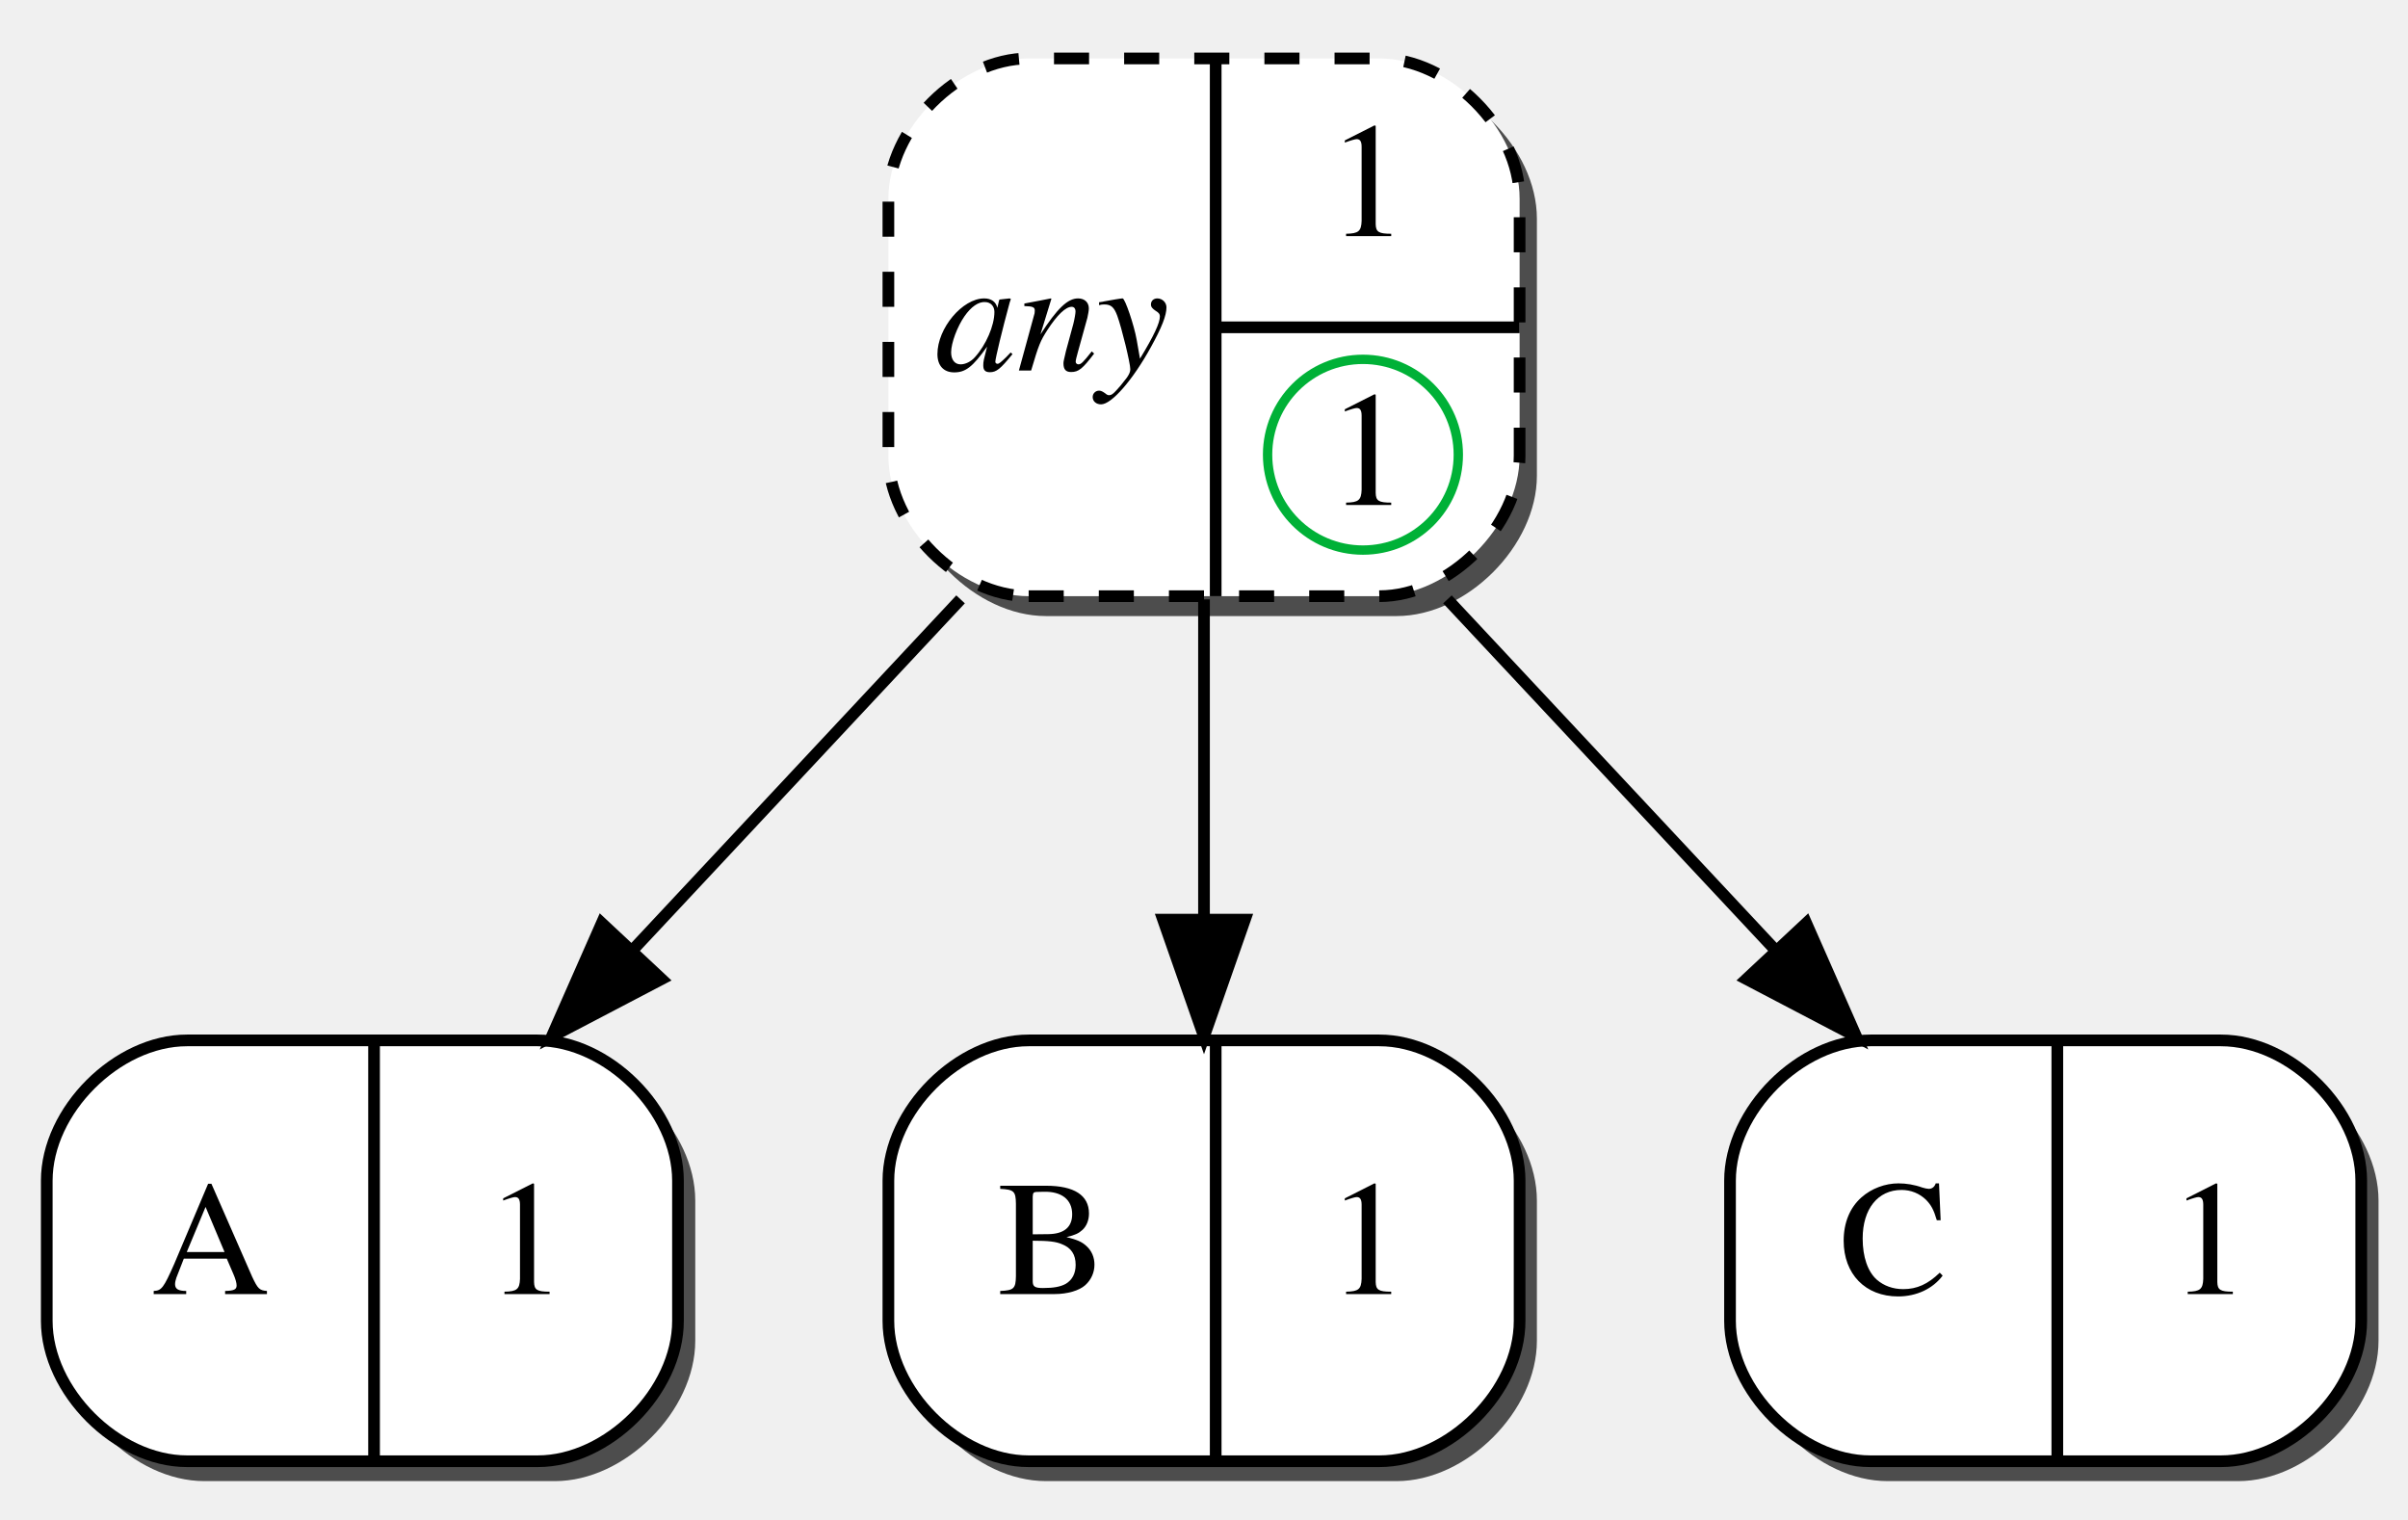
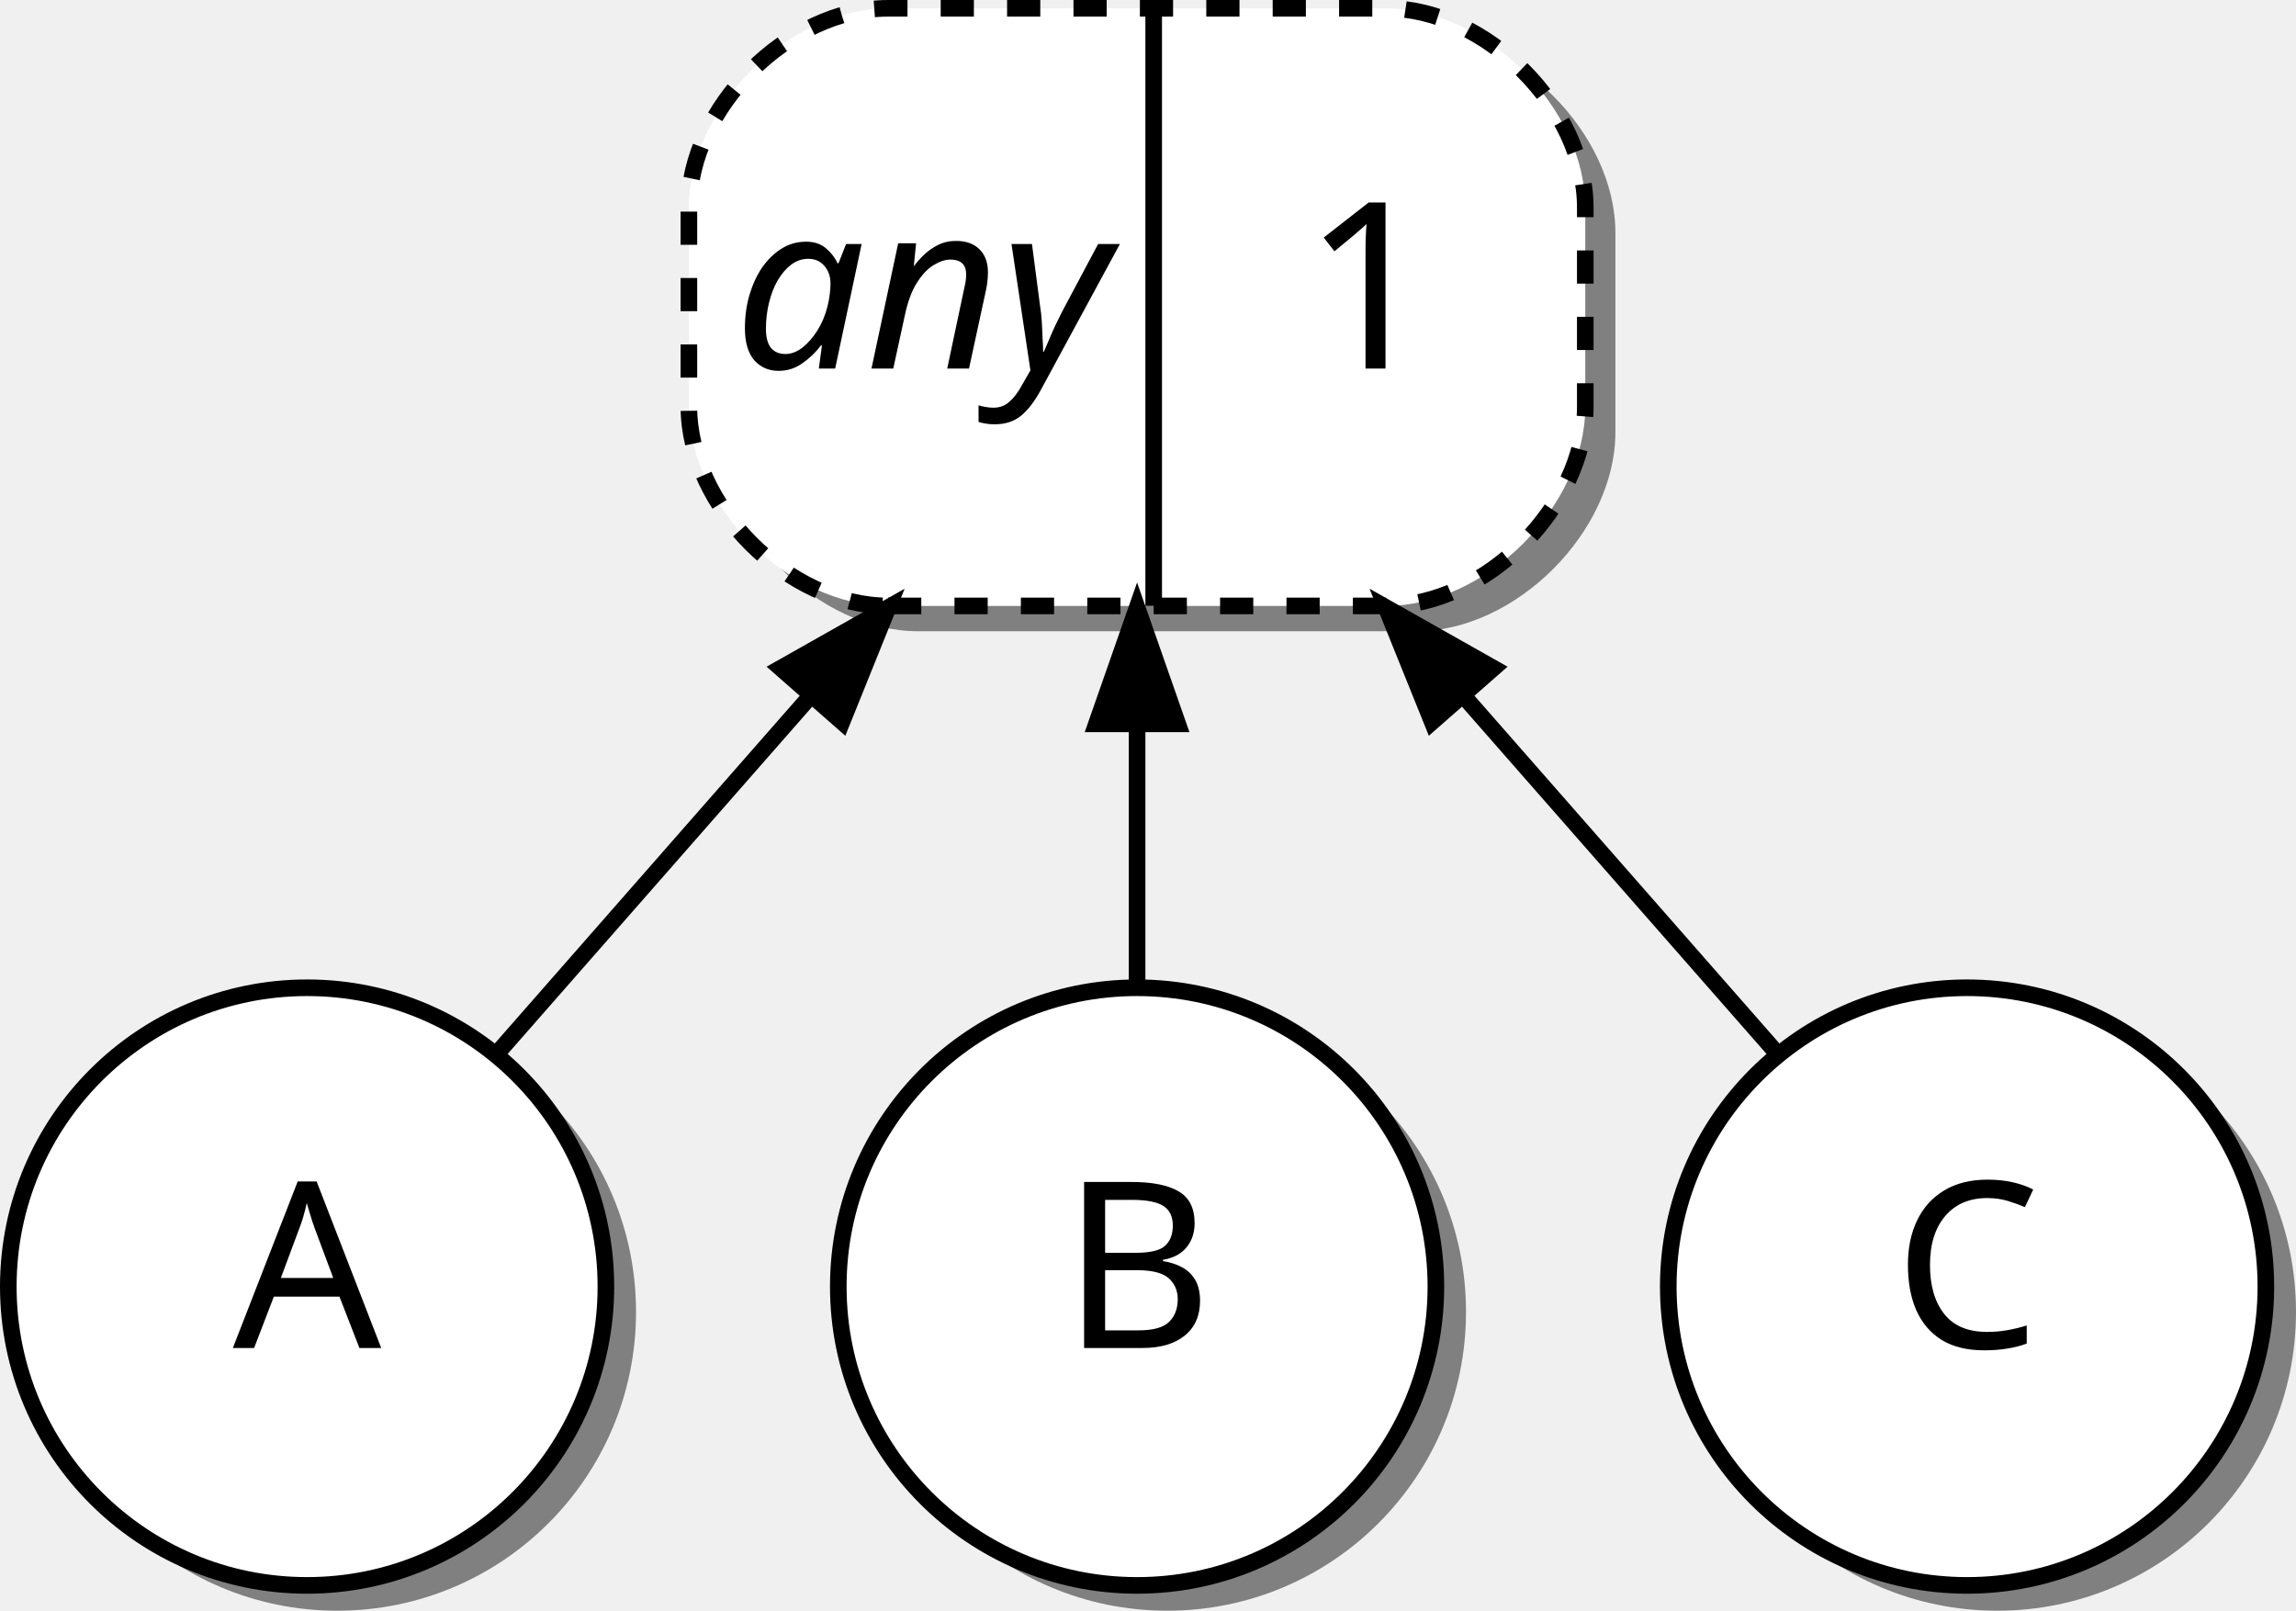
- <svg xmlns="http://www.w3.org/2000/svg" width="206pt" height="130pt" viewBox="0.00 0.00 206.00 130.00" id="svg2" version="1.1">
-   <defs id="defs80" />
-   <g id="g5225" transform="translate(132.3611,113.1315)">
-     <path style="fill:#4d4d4d;stroke:none" id="path12-8" d="m -42.883,-60.431 c 0,0 30,0 30,0 6,0 12,-6 12,-12 0,0 0,-22 0,-22 0,-6 -6,-12 -12,-12 0,0 -30,0 -30,0 -6,0 -12,6 -12,12 0,0 0,22 0,22 0,6 6,12 12,12" />
-     <path style="fill:#4d4d4d;stroke:none" id="path27-4" d="m -114.883,13.569 c 0,0 30,0 30,0 6,0 12,-6 12,-12 0,0 0,-12 0,-12 0,-6 -6,-12 -12,-12 0,0 -30,0 -30,0 -6,0 -12,6 -12,12 0,0 0,12 0,12 0,6 6,12 12,12" />
-     <path style="fill:#4d4d4d;stroke:none" id="path45-1" d="m -42.883,13.569 c 0,0 30,0 30,0 6,0 12,-6 12,-12 0,0 0,-12 0,-12 0,-6 -6,-12 -12,-12 0,0 -30,0 -30,0 -6,0 -12,6 -12,12 0,0 0,12 0,12 0,6 6,12 12,12" />
-     <path style="fill:#4d4d4d;stroke:none" id="path63-4" d="m 29.117,13.569 c 0,0 30,0 30,0 6,0 12,-6 12,-12 0,0 0,-12 0,-12 0,-6 -6,-12 -12,-12 0,0 -30,0 -30,0 -6,0 -12,6 -12,12 0,0 0,12 0,12 0,6 6,12 12,12" />
+ <svg xmlns="http://www.w3.org/2000/svg" width="172.894" height="121.281" viewBox="0 0 138.315 97.025" id="svg2" version="1.1">
+   <defs id="defs64" />
+   <g id="g3136" transform="translate(2.829879,-130.5146)">
+     <path style="fill:#808080;stroke:none" id="path12-7" d="m 52.485,168.54 c 0,0 30,0 30,0 6,0 12,-6 12,-12 0,0 0,-12 0,-12 0,-6 -6,-12 -12,-12 0,0 -30,0 -30,0 -6,0 -12,6 -12,12 0,0 0,12 0,12 0,6 6,12 12,12" />
+     <ellipse transform="translate(-0.5148515,227.5396)" style="fill:#808080;stroke:none" d="M 36,-18 C 36,-8.059 27.941,0 18,0 8.059,0 0,-8.059 0,-18 c 0,-9.941 8.059,-18 18,-18 9.941,0 18,8.059 18,18 z" id="ellipse23-3" ry="18" rx="18" cy="-18" cx="18" />
+     <ellipse transform="translate(-0.5148515,227.5396)" style="fill:#808080;stroke:none" d="M 86,-18 C 86,-8.059 77.941,0 68,0 58.059,0 50,-8.059 50,-18 c 0,-9.941 8.059,-18 18,-18 9.941,0 18,8.059 18,18 z" id="ellipse37-5" ry="18" rx="18" cy="-18" cx="68" />
+     <ellipse transform="translate(-0.5148515,227.5396)" style="fill:#808080;stroke:none" d="m 136,-18 c 0,9.941 -8.059,18 -18,18 -9.941,0 -18,-8.059 -18,-18 0,-9.941 8.059,-18 18,-18 9.941,0 18,8.059 18,18 z" id="ellipse51-4" ry="18" rx="18" cy="-18" cx="118" />
  </g>
-   <path d="m 88,51 c 0,0 30,0 30,0 6,0 12,-6 12,-12 0,0 0,-22 0,-22 0,-6 -6,-12 -12,-12 0,0 -30,0 -30,0 -6,0 -12,6 -12,12 0,0 0,22 0,22 0,6 6,12 12,12" id="path12" style="fill:#ffffff;stroke:#000000;stroke-width:1;stroke-miterlimit:4;stroke-dasharray:3, 3;stroke-dashoffset:0" />
-   <path style="fill:none;fill-opacity:1;stroke:#00b137;stroke-width:1;stroke-linejoin:miter;stroke-miterlimit:4;stroke-opacity:1;stroke-dasharray:none;stroke-dashoffset:0" id="path3120" d="m -147.021,41.823 a 10.198,10.198 0 1 1 -20.396,0 10.198,10.198 0 1 1 20.396,0 z" transform="matrix(0.8,0,0,0.8,242.3729,5.438944)" />
-   <text x="90" y="31.7" font-size="14.00" id="text14" style="font-size:14px;font-style:normal;font-variant:normal;font-weight:normal;font-stretch:normal;text-anchor:middle;font-family:Nimbus Roman No9 L;-inkscape-font-specification:Nimbus Roman No9 L">
-     <tspan style="font-style:italic;-inkscape-font-specification:Nimbus Roman No9 L Italic;font-weight:normal" id="tspan3118">any</tspan>
+   <path d="m 53.5,36.5 c 0,0 30,0 30,0 6,0 12,-6 12,-12 0,0 0,-12 0,-12 0,-6 -6,-12 -12,-12 0,0 -30,0 -30,0 -6,0 -12,6 -12,12 0,0 0,12 0,12 0,6 6,12 12,12" id="path12" style="fill:#ffffff;stroke:#000000;stroke-width:1;stroke-miterlimit:4;stroke-dasharray:2, 2;stroke-dashoffset:0" />
+   <text x="55.5" y="22.2" font-size="14.00" id="text14" style="font-size:14px;line-height:125%;text-anchor:middle;font-family:Kp">
+     <tspan style="font-size:14px;font-style:italic;font-variant:normal;font-weight:200;font-stretch:normal;text-align:center;line-height:125%;writing-mode:lr-tb;text-anchor:middle;font-family:Kp-Light;-inkscape-font-specification:Kp-Light Ultra-Light Italic" id="tspan3910">any</tspan>
  </text>
-   <polyline points="100,-75 100,-121 " id="polyline16" style="fill:none;stroke:#000000" transform="translate(4,126)" />
-   <text x="117" y="20.2" font-size="14.00" id="text18" style="font-size:14px;text-anchor:middle;font-family:Nimbus Roman No9 L;-inkscape-font-specification:Nimbus Roman No9 L;font-weight:normal;font-style:normal;font-stretch:normal;font-variant:normal">1</text>
-   <polyline points="100,-98 126,-98 " id="polyline20" style="fill:none;stroke:#000000" transform="translate(4,126)" />
-   <text x="117" y="43.2" font-size="14.00" id="text22" style="font-size:14px;font-style:normal;font-variant:normal;font-weight:normal;font-stretch:normal;text-anchor:middle;font-family:Nimbus Roman No9 L;-inkscape-font-specification:Nimbus Roman No9 L">1</text>
-   <path d="m 16,125 c 0,0 30,0 30,0 6,0 12,-6 12,-12 0,0 0,-12 0,-12 0,-6 -6,-12 -12,-12 0,0 -30,0 -30,0 -6,0 -12,6 -12,12 0,0 0,12 0,12 0,6 6,12 12,12" id="path27" style="fill:#ffffff;stroke:#000000" />
-   <text x="18" y="110.7" font-size="14.00" id="text29" style="font-size:14px;text-anchor:middle;font-family:Nimbus Roman No9 L;-inkscape-font-specification:Nimbus Roman No9 L;font-weight:normal;font-style:normal;font-stretch:normal;font-variant:normal">A</text>
-   <polyline points="28,-1 28,-37 " id="polyline31" style="fill:none;stroke:#000000" transform="translate(4,126)" />
-   <text x="45" y="110.7" font-size="14.00" id="text33" style="font-size:14px;text-anchor:middle;font-family:Nimbus Roman No9 L;-inkscape-font-specification:Nimbus Roman No9 L;font-weight:normal;font-style:normal;font-stretch:normal;font-variant:normal">1</text>
-   <g class="edge" id="edge1" transform="translate(4,126)">
-     <path style="fill:none;stroke:#000000" id="path38" d="m 78.175,-74.728 c -8.783,9.393 -19.04,20.363 -28.056,30.005" />
-     <polygon style="fill:#000000;stroke:#000000" id="polygon40" points="47.479,-47.026 52.592,-42.245 52.592,-42.245 43.206,-37.331 " />
-   </g>
-   <path d="m 88,125 c 0,0 30,0 30,0 6,0 12,-6 12,-12 0,0 0,-12 0,-12 0,-6 -6,-12 -12,-12 0,0 -30,0 -30,0 -6,0 -12,6 -12,12 0,0 0,12 0,12 0,6 6,12 12,12" id="path45" style="fill:#ffffff;stroke:#000000" />
-   <text x="90" y="110.7" font-size="14.00" id="text47" style="font-size:14px;text-anchor:middle;font-family:Nimbus Roman No9 L;-inkscape-font-specification:Nimbus Roman No9 L;font-weight:normal;font-style:normal;font-stretch:normal;font-variant:normal">B</text>
-   <polyline points="100,-1 100,-37 " id="polyline49" style="fill:none;stroke:#000000" transform="translate(4,126)" />
-   <text x="117" y="110.7" font-size="14.00" id="text51" style="font-size:14px;text-anchor:middle;font-family:Nimbus Roman No9 L;-inkscape-font-specification:Nimbus Roman No9 L;font-weight:normal;font-style:normal;font-stretch:normal;font-variant:normal">1</text>
-   <g class="edge" id="edge2" transform="translate(4,126)">
-     <path style="fill:none;stroke:#000000" id="path56" d="m 99,-74.728 c 0,8.463 0,18.206 0,27.104" />
-     <polygon style="fill:#000000;stroke:#000000" id="polygon58" points="95.5,-47.331 102.5,-47.331 102.5,-47.331 99,-37.331 " />
-   </g>
-   <path d="m 160,125 c 0,0 30,0 30,0 6,0 12,-6 12,-12 0,0 0,-12 0,-12 0,-6 -6,-12 -12,-12 0,0 -30,0 -30,0 -6,0 -12,6 -12,12 0,0 0,12 0,12 0,6 6,12 12,12" id="path63" style="fill:#ffffff;stroke:#000000" />
-   <text x="162" y="110.7" font-size="14.00" id="text65" style="font-size:14px;text-anchor:middle;font-family:Nimbus Roman No9 L;-inkscape-font-specification:Nimbus Roman No9 L;font-weight:normal;font-style:normal;font-stretch:normal;font-variant:normal">C</text>
-   <polyline points="172,-1 172,-37 " id="polyline67" style="fill:none;stroke:#000000" transform="translate(4,126)" />
-   <text x="189" y="110.7" font-size="14.00" id="text69" style="font-size:14px;text-anchor:middle;font-family:Nimbus Roman No9 L;-inkscape-font-specification:Nimbus Roman No9 L;font-weight:normal;font-style:normal;font-stretch:normal;font-variant:normal">1</text>
-   <g class="edge" id="edge3" transform="translate(4,126)">
-     <path style="fill:none;stroke:#000000" id="path74" d="m 119.825,-74.728 c 8.783,9.393 19.041,20.363 28.057,30.005" />
-     <polygon style="fill:#000000;stroke:#000000" id="polygon76" points="145.408,-42.245 150.521,-47.026 150.521,-47.026 154.794,-37.331 " />
-   </g>
+   <polyline points="69,-59 69,-95 " id="polyline16" style="fill:none;stroke:#000000" transform="translate(0.5,95.5)" />
+   <text x="82.5" y="22.2" font-size="14.00" id="text18" style="font-size:14px;text-anchor:middle;font-family:Kp">1</text>
+   <ellipse cx="18" cy="-18" rx="18" ry="18" id="ellipse23" d="M 36,-18 C 36,-8.059 27.941,0 18,0 8.059,0 0,-8.059 0,-18 c 0,-9.941 8.059,-18 18,-18 9.941,0 18,8.059 18,18 z" style="fill:#ffffff;stroke:#000000" transform="translate(0.5,95.5)" />
+   <text x="18.5" y="81.2" font-size="14.00" id="text25" style="font-size:14px;text-anchor:middle;font-family:Tt-Kp">A</text>
+   <path d="M 48.792,41.967 C 42.481,49.162 35.698,56.894 30.154,63.215" id="path30" style="fill:none;stroke:#000000" />
+   <polygon points="46.54,-55.251 46.54,-55.251 52.998,-58.898 50.224,-52.02 " id="polygon32" style="fill:#000000;stroke:#000000" transform="translate(0.5,95.5)" />
+   <ellipse cx="68" cy="-18" rx="18" ry="18" id="ellipse37" d="M 86,-18 C 86,-8.059 77.941,0 68,0 58.059,0 50,-8.059 50,-18 c 0,-9.941 8.059,-18 18,-18 9.941,0 18,8.059 18,18 z" style="fill:#ffffff;stroke:#000000" transform="translate(0.5,95.5)" />
+   <text x="68.5" y="81.2" font-size="14.00" id="text39" style="font-size:14px;text-anchor:middle;font-family:Tt-Kp">B</text>
+   <path d="m 68.5,43.636 c 0,5.304 0,10.815 0,15.774" id="path44" style="fill:none;stroke:#000000" />
+   <polygon points="65.55,-51.898 65.55,-51.898 68,-58.898 70.45,-51.898 " id="polygon46" style="fill:#000000;stroke:#000000" transform="translate(0.5,95.5)" />
+   <ellipse cx="118" cy="-18" rx="18" ry="18" id="ellipse51" d="m 136,-18 c 0,9.941 -8.059,18 -18,18 -9.941,0 -18,-8.059 -18,-18 0,-9.941 8.059,-18 18,-18 9.941,0 18,8.059 18,18 z" style="fill:#ffffff;stroke:#000000" transform="translate(0.5,95.5)" />
+   <text x="118.5" y="81.2" font-size="14.00" id="text53" style="font-size:14px;text-anchor:middle;font-family:Tt-Kp">C</text>
+   <path d="m 88.208,41.967 c 6.311,7.195 13.094,14.928 18.638,21.248" id="path58" style="fill:none;stroke:#000000" />
+   <polygon points="85.776,-52.02 85.776,-52.02 83.002,-58.898 89.46,-55.251 " id="polygon60" style="fill:#000000;stroke:#000000" transform="translate(0.5,95.5)" />
</svg>
